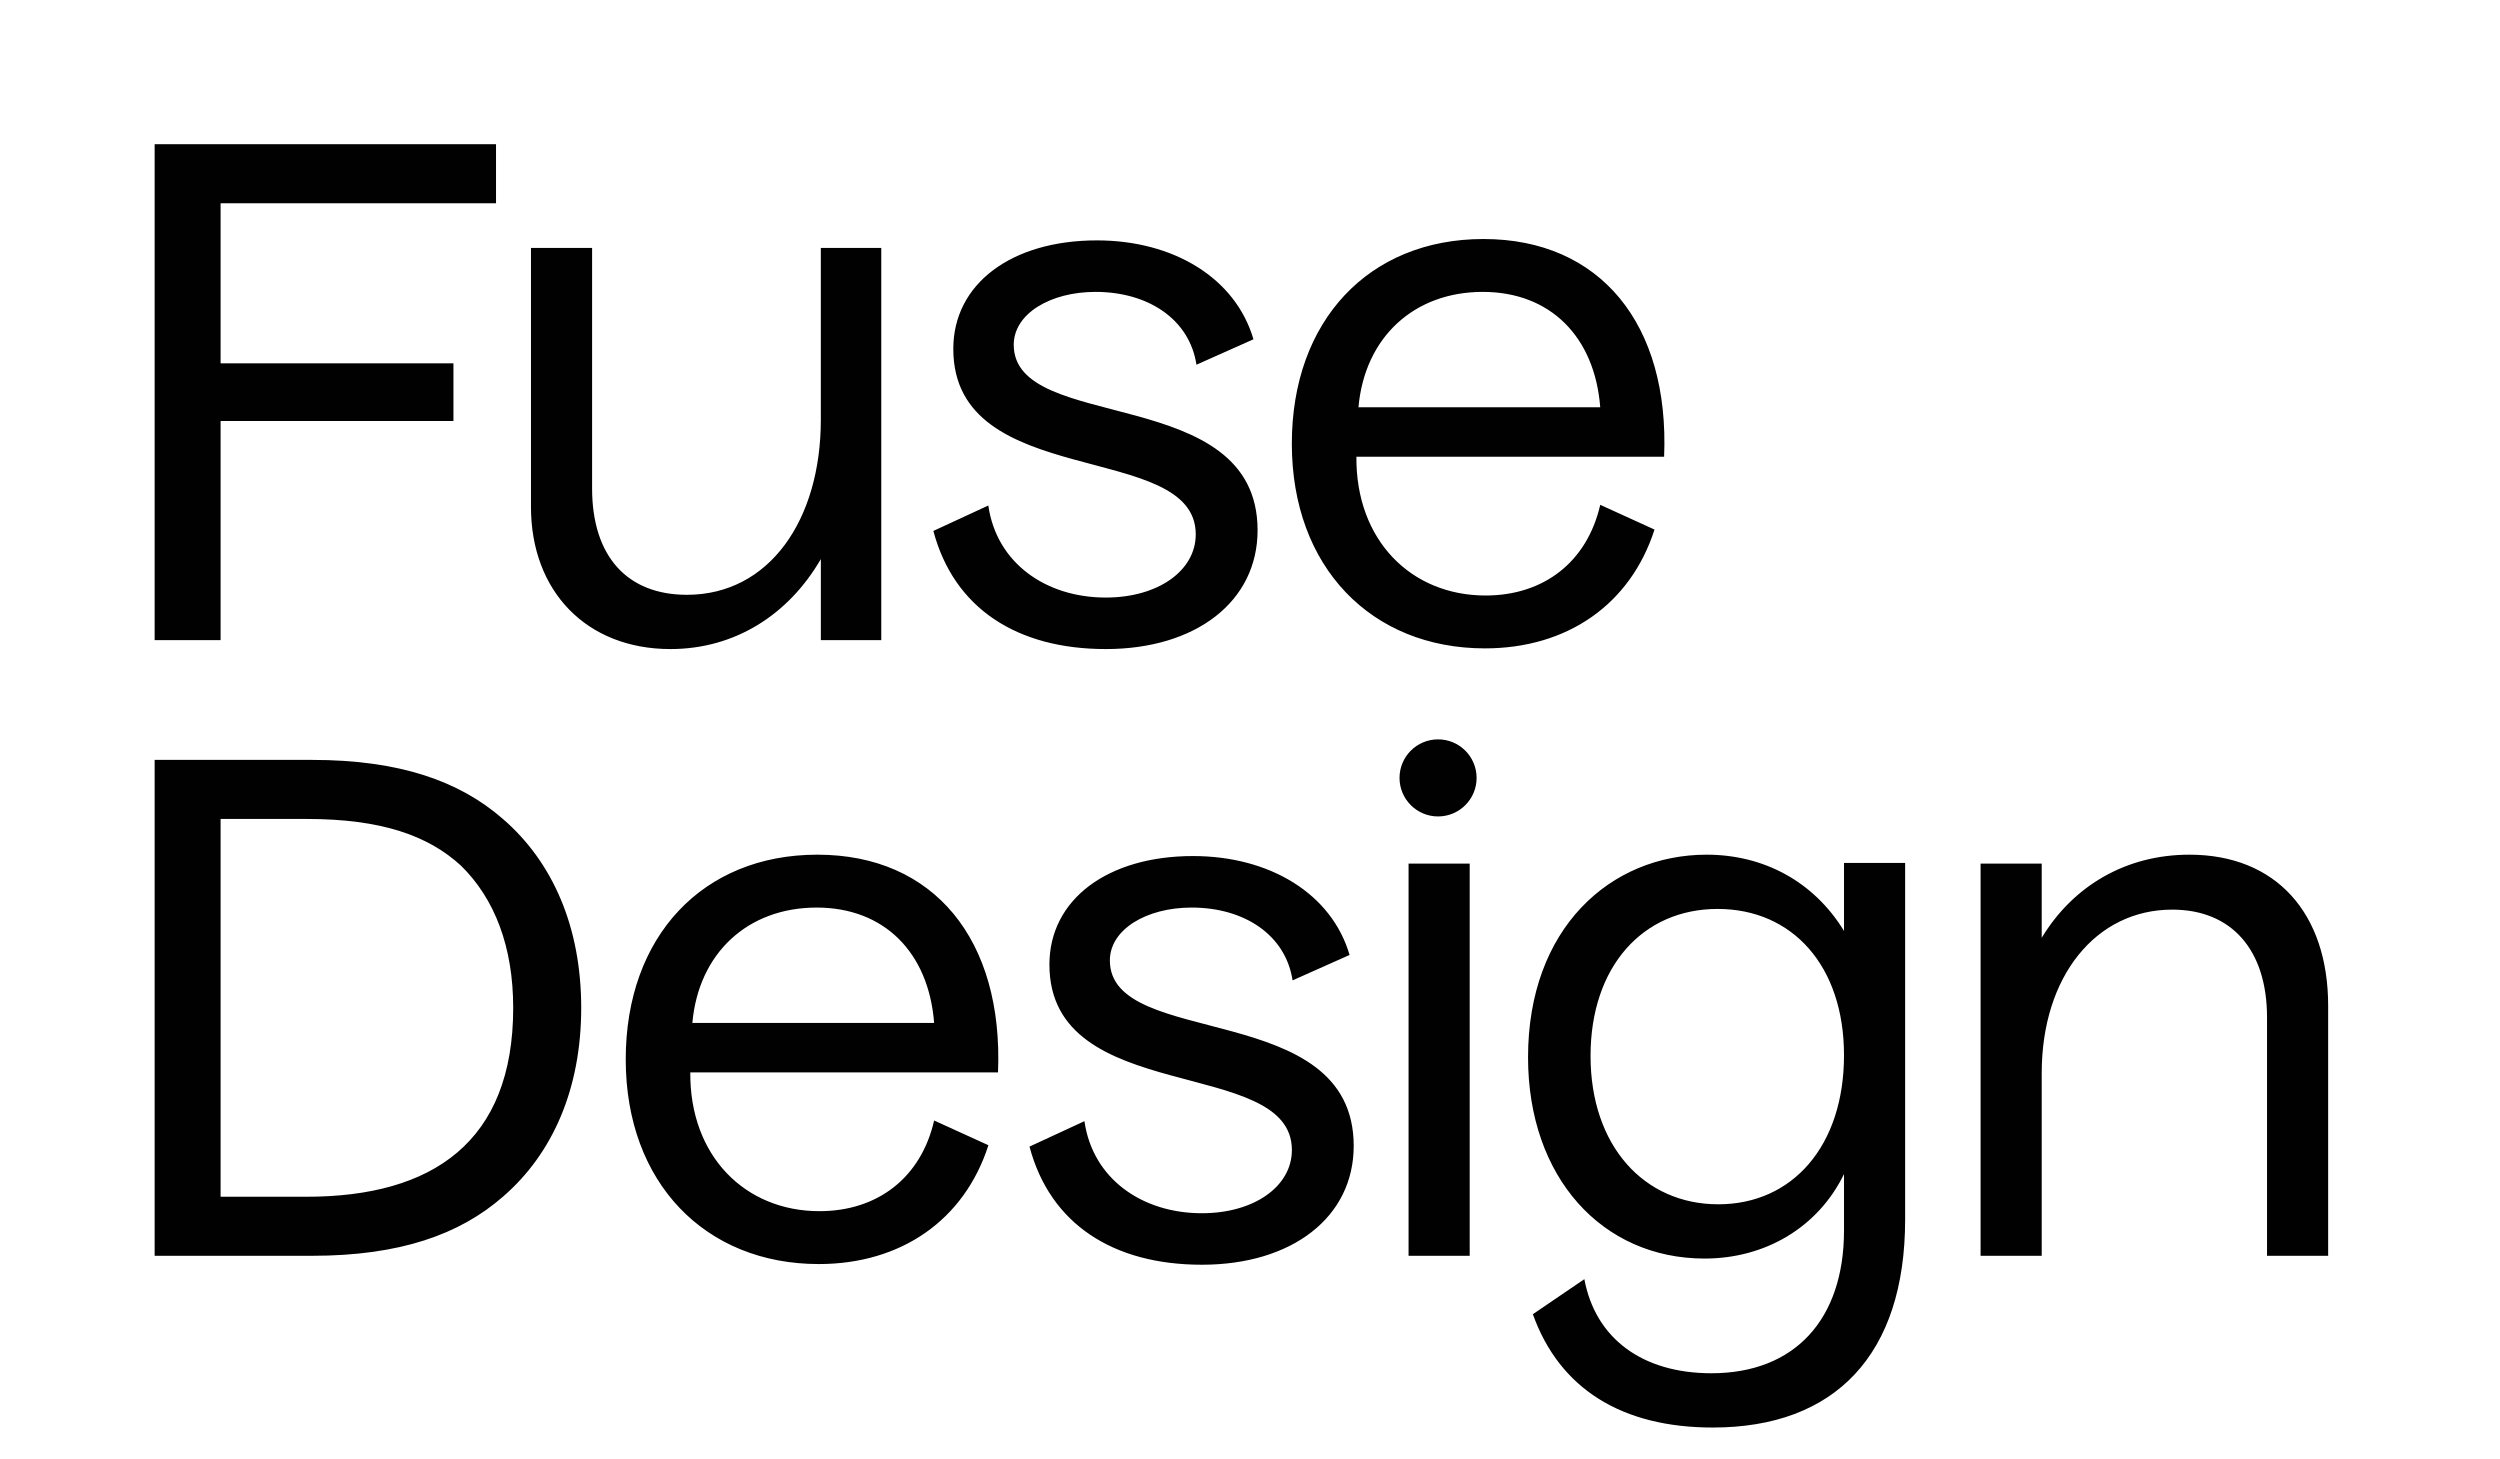
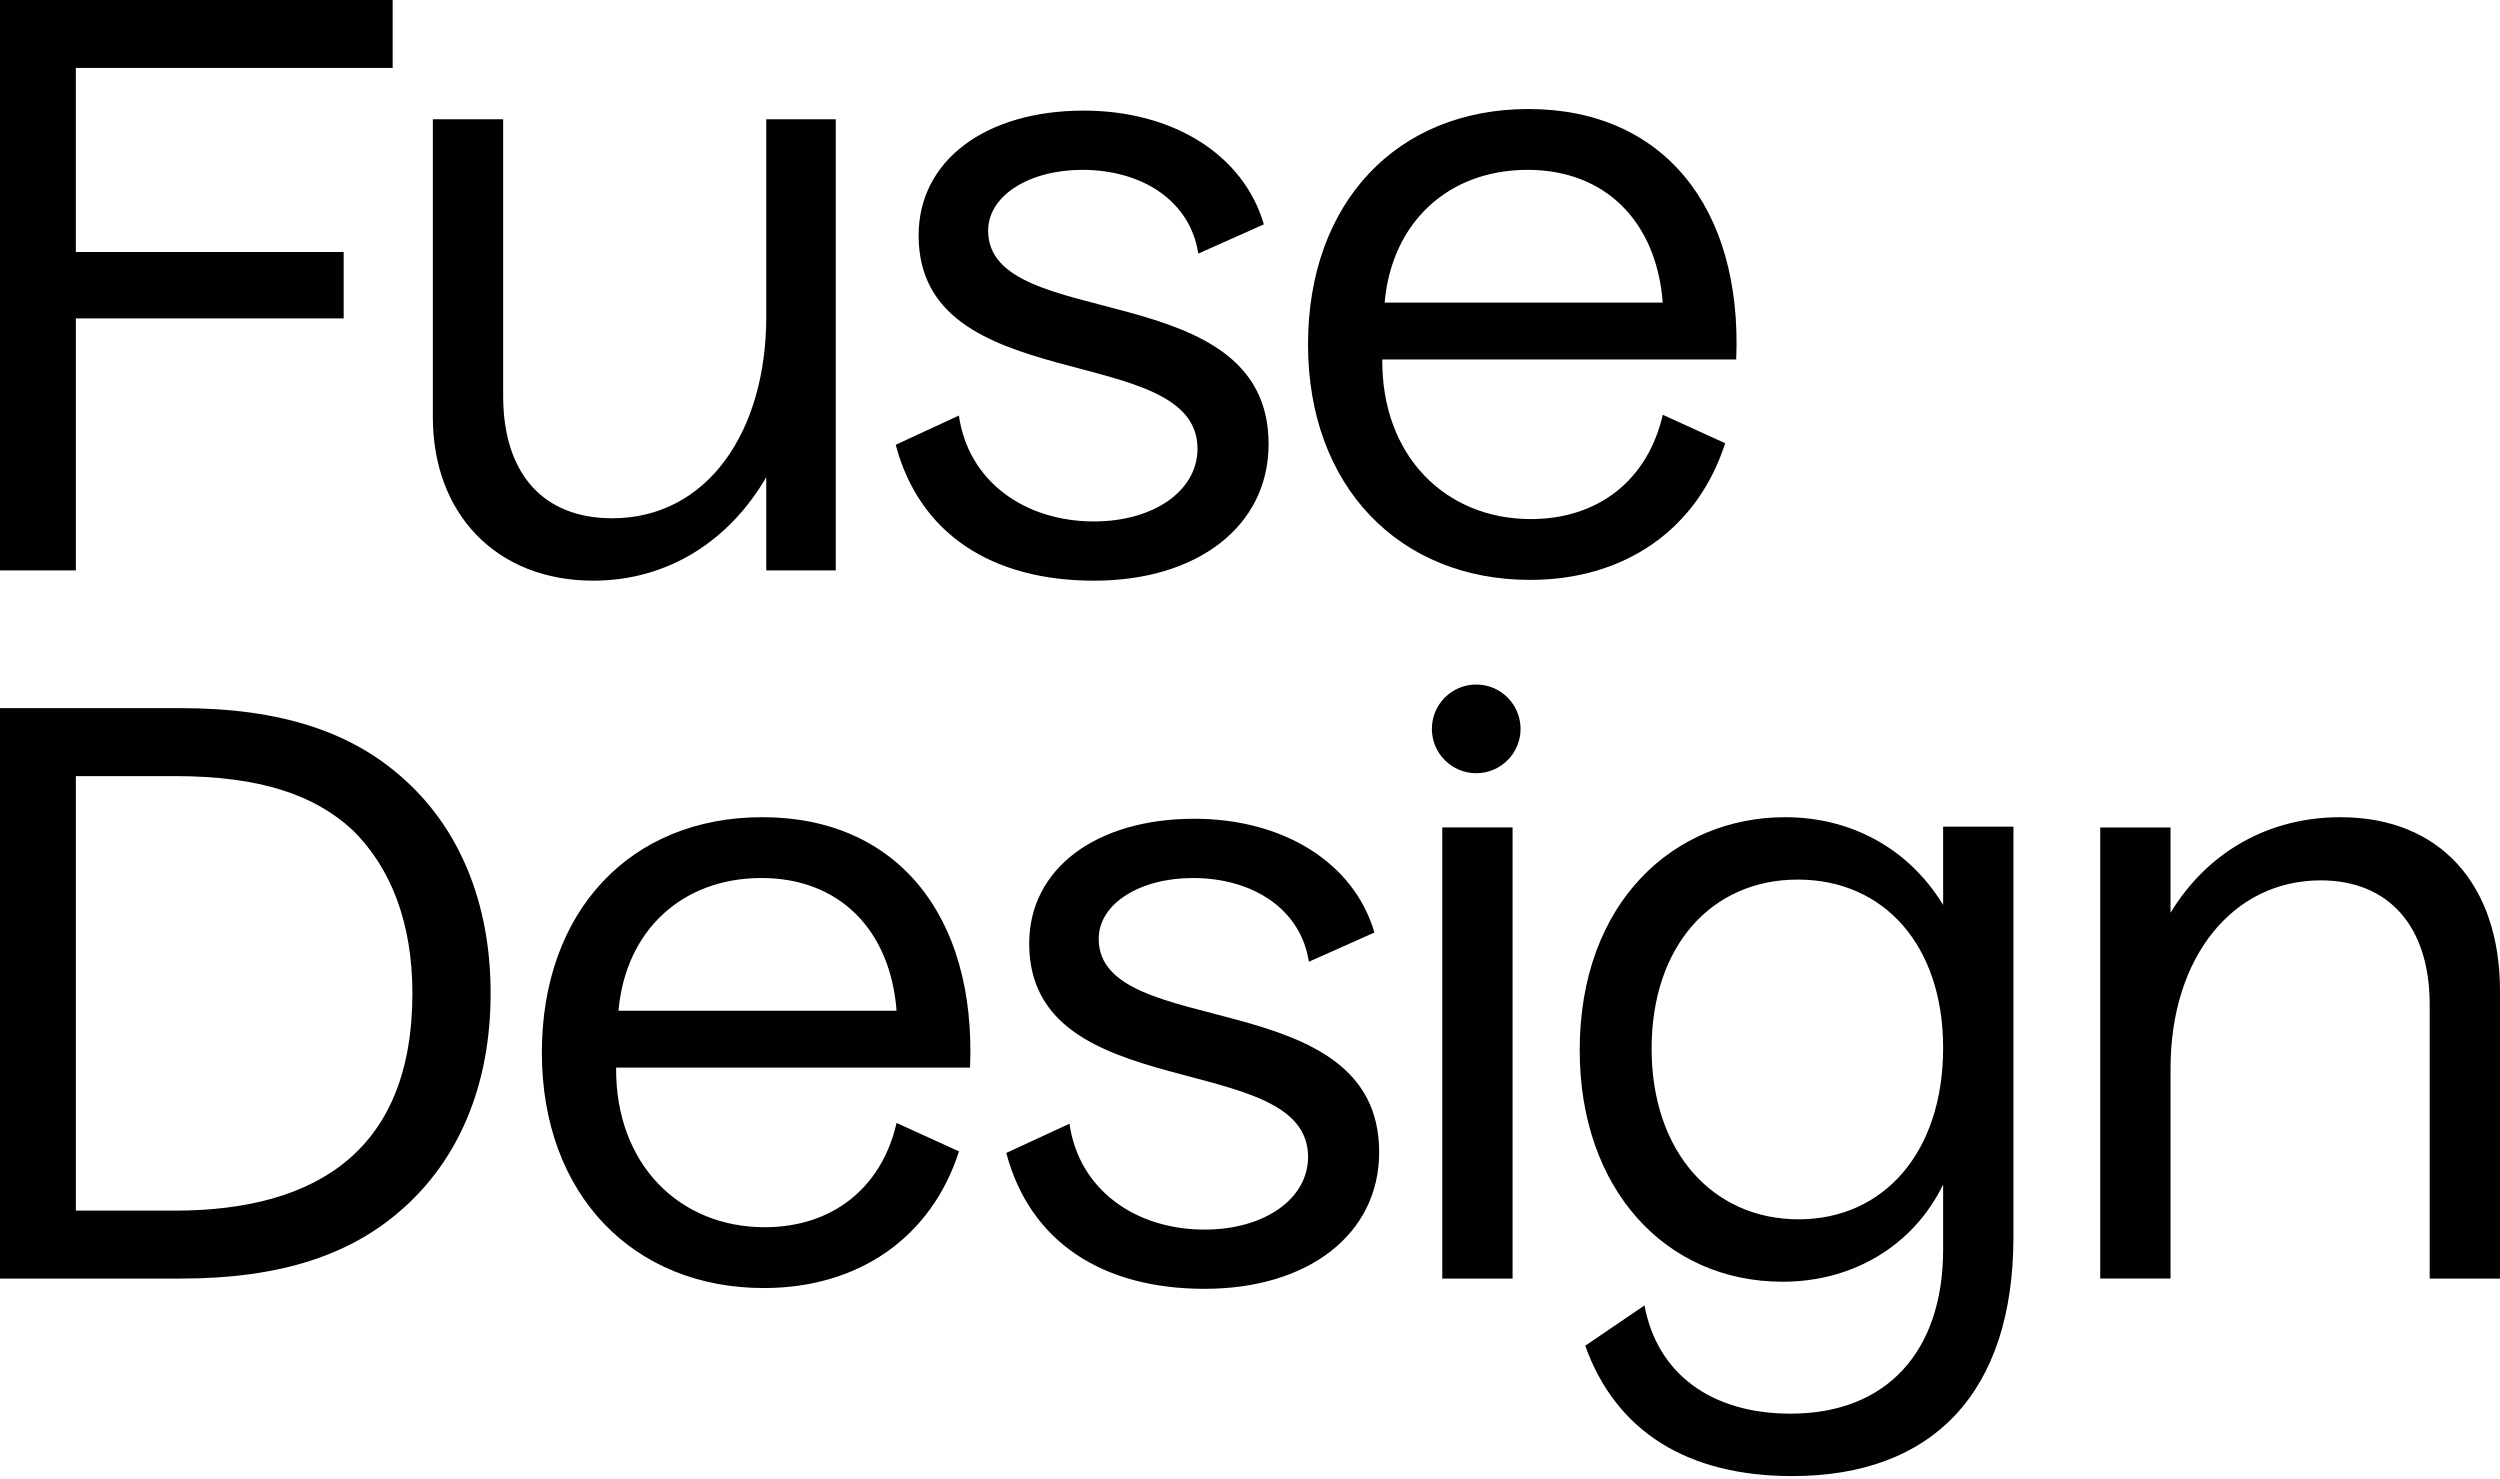
- <svg xmlns="http://www.w3.org/2000/svg" viewBox="0 0 202.319 118.073">
-   <path fill="#010101" d="M17.852 34.072v17.733h-5.337V11.672h27.627v4.78h-22.29v12.951h18.844v4.67H17.852ZM47.917 39.52c0 5.56 2.89 8.616 7.67 8.616 6.672 0 10.841-6.059 10.841-14.174V20.065h4.891v31.74h-4.89v-6.56c-2.613 4.503-6.95 7.282-12.174 7.282-6.782 0-11.285-4.669-11.285-11.506V20.065h4.947V39.52ZM101.439 27.458l-4.613 2.057c-.556-3.67-3.892-5.893-8.172-5.893-3.669 0-6.615 1.78-6.615 4.28 0 7.227 19.734 3.058 19.734 15.01 0 5.78-5.004 9.615-12.285 9.615-7.17 0-12.285-3.28-13.953-9.56l4.447-2.057c.667 4.67 4.67 7.449 9.506 7.449 4.224 0 7.281-2.168 7.281-5.115 0-7.67-19.621-3.446-19.621-15.008 0-5.28 4.724-8.782 11.617-8.782 6.226 0 11.229 3.057 12.674 8.004ZM129.503 40.854l4.392 2.002c-1.946 6.059-7.06 9.616-13.73 9.616-9.172 0-15.62-6.56-15.62-16.565 0-9.95 6.226-16.564 15.509-16.564 9.45 0 15.063 6.892 14.619 17.62H109.77c-.055 6.782 4.448 11.23 10.451 11.23 4.724 0 8.227-2.725 9.282-7.339Zm0-7.893c-.444-5.726-4.057-9.339-9.505-9.339-5.559 0-9.56 3.67-10.061 9.339h19.566ZM12.515 101.63V61.496h12.73c7.115 0 11.952 1.723 15.453 4.78 4.058 3.502 6.338 8.783 6.338 15.286 0 6.505-2.28 11.785-6.338 15.287-3.501 3.057-8.338 4.78-15.453 4.78h-12.73ZM24.8 96.85c10.229 0 16.732-4.447 16.732-15.288 0-4.947-1.501-8.837-4.225-11.506-2.668-2.446-6.448-3.78-12.507-3.78h-6.948V96.85H24.8ZM75.597 90.679l4.392 2.001c-1.946 6.06-7.06 9.617-13.73 9.617-9.172 0-15.62-6.56-15.62-16.565 0-9.95 6.226-16.565 15.508-16.565 9.45 0 15.064 6.893 14.62 17.621H55.864c-.055 6.781 4.447 11.229 10.45 11.229 4.725 0 8.228-2.724 9.283-7.338Zm0-7.894c-.444-5.725-4.057-9.338-9.505-9.338-5.559 0-9.56 3.669-10.061 9.338h19.566ZM109.218 77.282l-4.613 2.057c-.556-3.669-3.892-5.892-8.172-5.892-3.668 0-6.614 1.779-6.614 4.28 0 7.226 19.733 3.058 19.733 15.009 0 5.78-5.003 9.616-12.285 9.616-7.17 0-12.285-3.28-13.952-9.561l4.446-2.057c.667 4.67 4.67 7.45 9.506 7.45 4.225 0 7.282-2.169 7.282-5.115 0-7.671-19.622-3.446-19.622-15.008 0-5.281 4.724-8.783 11.618-8.783 6.225 0 11.228 3.057 12.673 8.004ZM118.94 101.63h-4.948V69.89h4.947v31.74ZM149.23 69.834h4.948v28.849c0 10.952-5.67 16.844-15.565 16.844-7.337 0-12.395-3.113-14.563-9.172l4.168-2.835c.89 4.78 4.67 7.614 10.284 7.614 6.727 0 10.729-4.335 10.729-11.561v-4.558c-2.113 4.335-6.393 6.837-11.285 6.837-8.282 0-14.285-6.559-14.285-16.287 0-10.45 6.67-16.398 14.453-16.398 4.613 0 8.67 2.168 11.117 6.17v-5.503Zm-10.227 3.724c-6.06 0-10.284 4.67-10.284 11.896 0 7.282 4.336 12.007 10.34 12.007 6.002 0 10.172-4.725 10.172-12.063 0-7.226-4.17-11.84-10.228-11.84ZM188.412 101.63h-4.947V82.34c0-5.502-2.892-8.726-7.671-8.726-6.171 0-10.563 5.392-10.563 13.23v14.786h-4.947V69.89h4.947v6.003c2.558-4.225 6.838-6.726 11.952-6.726 7.004 0 11.229 4.724 11.229 12.229v20.234Z" />
-   <circle cx="116.379" cy="62.954" r="3.119" fill="#010101" />
+ <svg xmlns="http://www.w3.org/2000/svg" id="logo-black" version="1.1" viewBox="0 0 175 103.5">
+   <path d="M5.31 22.287v17.642H0V0h27.486v4.756H5.309v12.885h18.748v4.646H5.31ZM35.221 27.707c0 5.53 2.876 8.572 7.632 8.572 6.637 0 10.785-6.028 10.785-14.102V8.35h4.866v31.578h-4.866v-6.526c-2.6 4.48-6.913 7.245-12.112 7.245-6.747 0-11.227-4.646-11.227-11.448V8.35h4.922v19.357ZM88.47 15.706l-4.59 2.046c-.552-3.65-3.871-5.862-8.13-5.862-3.65 0-6.58 1.77-6.58 4.258 0 7.19 19.632 3.042 19.632 14.932 0 5.752-4.977 9.568-12.222 9.568-7.134 0-12.222-3.263-13.881-9.513l4.424-2.046c.663 4.646 4.646 7.411 9.457 7.411 4.203 0 7.245-2.157 7.245-5.088 0-7.632-19.522-3.429-19.522-14.932 0-5.254 4.7-8.737 11.558-8.737 6.194 0 11.172 3.041 12.61 7.963ZM116.392 29.034l4.37 1.991c-1.937 6.028-7.024 9.568-13.661 9.568-9.125 0-15.54-6.526-15.54-16.48 0-9.9 6.194-16.481 15.43-16.481 9.4 0 14.986 6.857 14.544 17.531H96.76c-.055 6.747 4.425 11.172 10.398 11.172 4.7 0 8.185-2.71 9.235-7.3Zm0-7.853c-.442-5.697-4.037-9.291-9.457-9.291-5.53 0-9.512 3.65-10.01 9.29h19.467ZM0 89.5V49.57h12.665c7.078 0 11.89 1.715 15.374 4.757 4.037 3.483 6.305 8.738 6.305 15.208 0 6.47-2.268 11.724-6.305 15.209-3.484 3.04-8.296 4.756-15.374 4.756H0Zm12.222-4.756c10.176 0 16.646-4.424 16.646-15.21 0-4.921-1.493-8.792-4.203-11.447-2.654-2.434-6.415-3.76-12.443-3.76H5.31v30.417h6.913ZM62.76 78.605l4.37 1.991c-1.936 6.028-7.024 9.567-13.66 9.567-9.126 0-15.54-6.525-15.54-16.48 0-9.9 6.194-16.48 15.429-16.48 9.401 0 14.987 6.857 14.545 17.531H43.128c-.055 6.747 4.424 11.171 10.397 11.171 4.7 0 8.185-2.71 9.235-7.3Zm0-7.854c-.442-5.696-4.036-9.29-9.456-9.29-5.53 0-9.513 3.65-10.01 9.29H62.76ZM96.21 65.277l-4.59 2.046c-.553-3.65-3.871-5.862-8.13-5.862-3.65 0-6.58 1.77-6.58 4.258 0 7.19 19.632 3.042 19.632 14.932 0 5.751-4.977 9.567-12.222 9.567-7.134 0-12.222-3.263-13.881-9.512l4.424-2.046c.663 4.646 4.646 7.411 9.457 7.411 4.203 0 7.245-2.157 7.245-5.088 0-7.632-19.522-3.43-19.522-14.932 0-5.254 4.7-8.738 11.558-8.738 6.194 0 11.172 3.042 12.609 7.964ZM105.881 89.5h-4.921V57.92h4.921V89.5ZM136.019 57.866h4.922v28.702c0 10.896-5.64 16.758-15.486 16.758-7.3 0-12.332-3.097-14.489-9.125l4.148-2.82c.885 4.755 4.645 7.575 10.23 7.575 6.693 0 10.675-4.313 10.675-11.503V82.92c-2.102 4.313-6.36 6.802-11.227 6.802-8.24 0-14.213-6.526-14.213-16.204 0-10.397 6.637-16.314 14.38-16.314 4.589 0 8.626 2.157 11.06 6.138v-5.475Zm-10.176 3.705c-6.028 0-10.231 4.646-10.231 11.836 0 7.244 4.314 11.945 10.287 11.945 5.971 0 10.12-4.7 10.12-12.001 0-7.19-4.149-11.78-10.176-11.78ZM175 89.5h-4.922V70.31c0-5.476-2.876-8.684-7.632-8.684-6.14 0-10.508 5.365-10.508 13.163v14.71h-4.922V57.922h4.922v5.973c2.544-4.203 6.802-6.691 11.89-6.691 6.969 0 11.172 4.7 11.172 12.166v20.13Z" fill="#010101" />
+   <circle cx="103.335" cy="51.021" r="3.104" fill="#010101" />
</svg>
